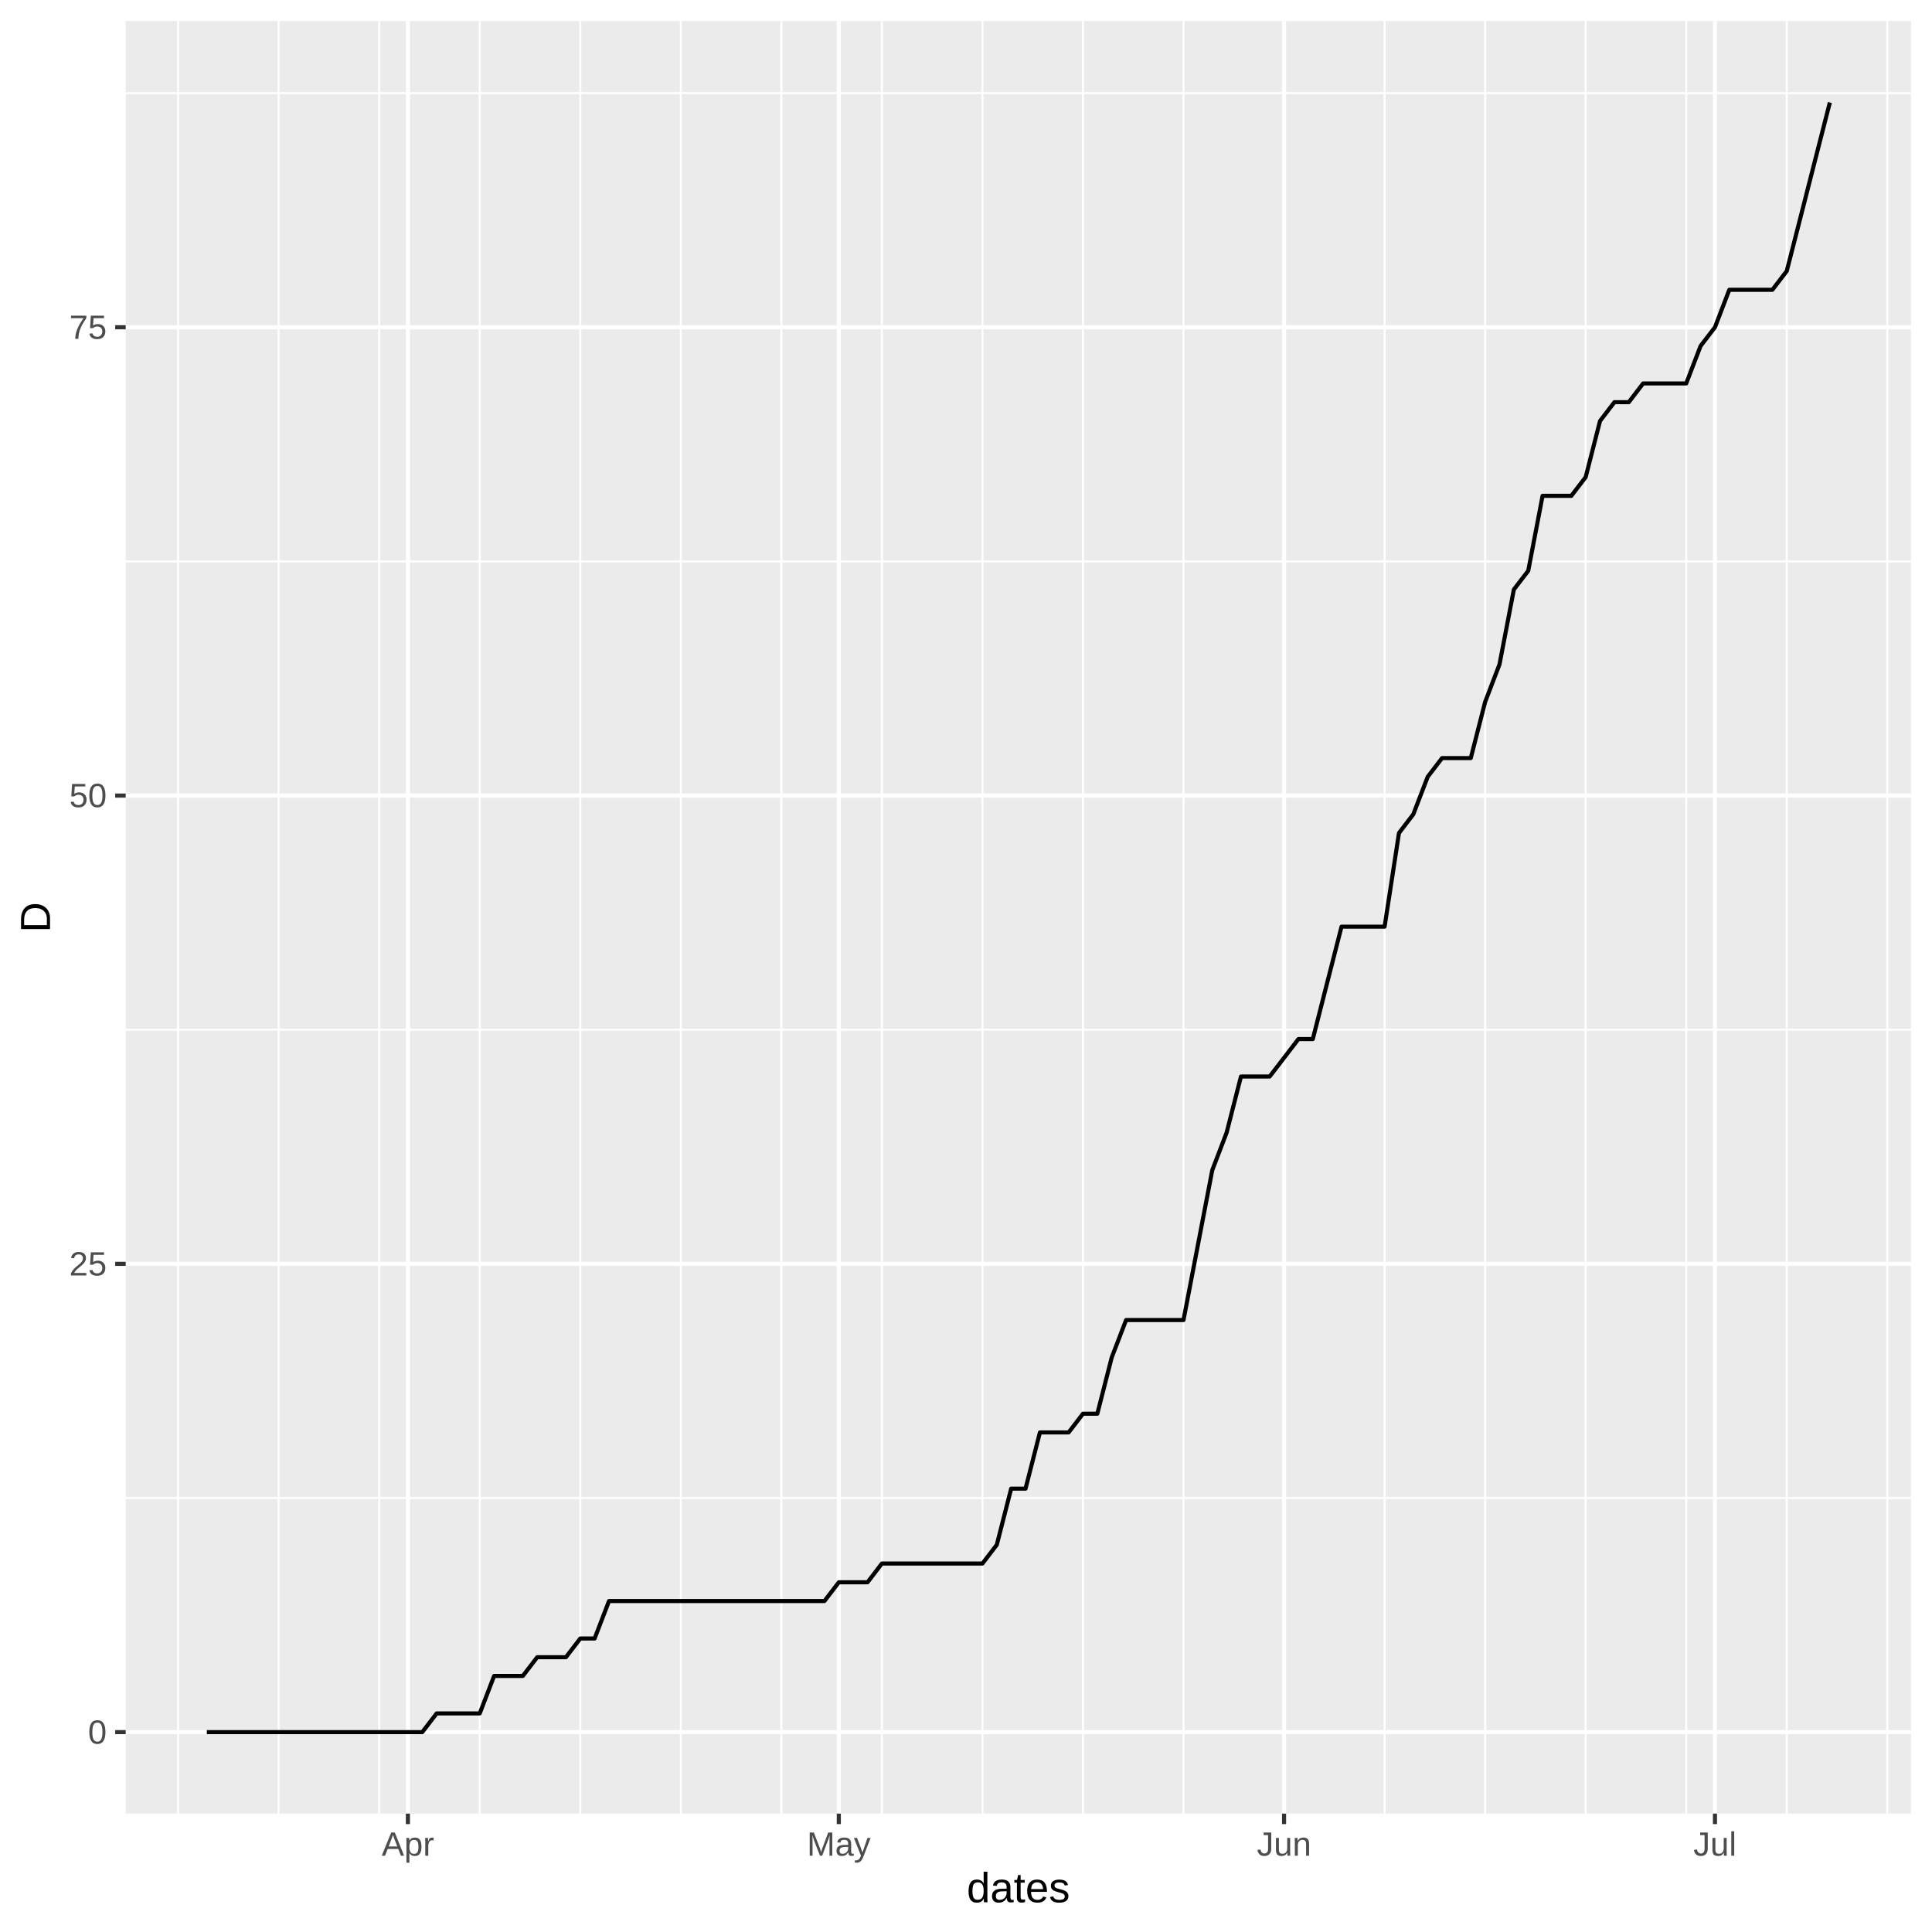
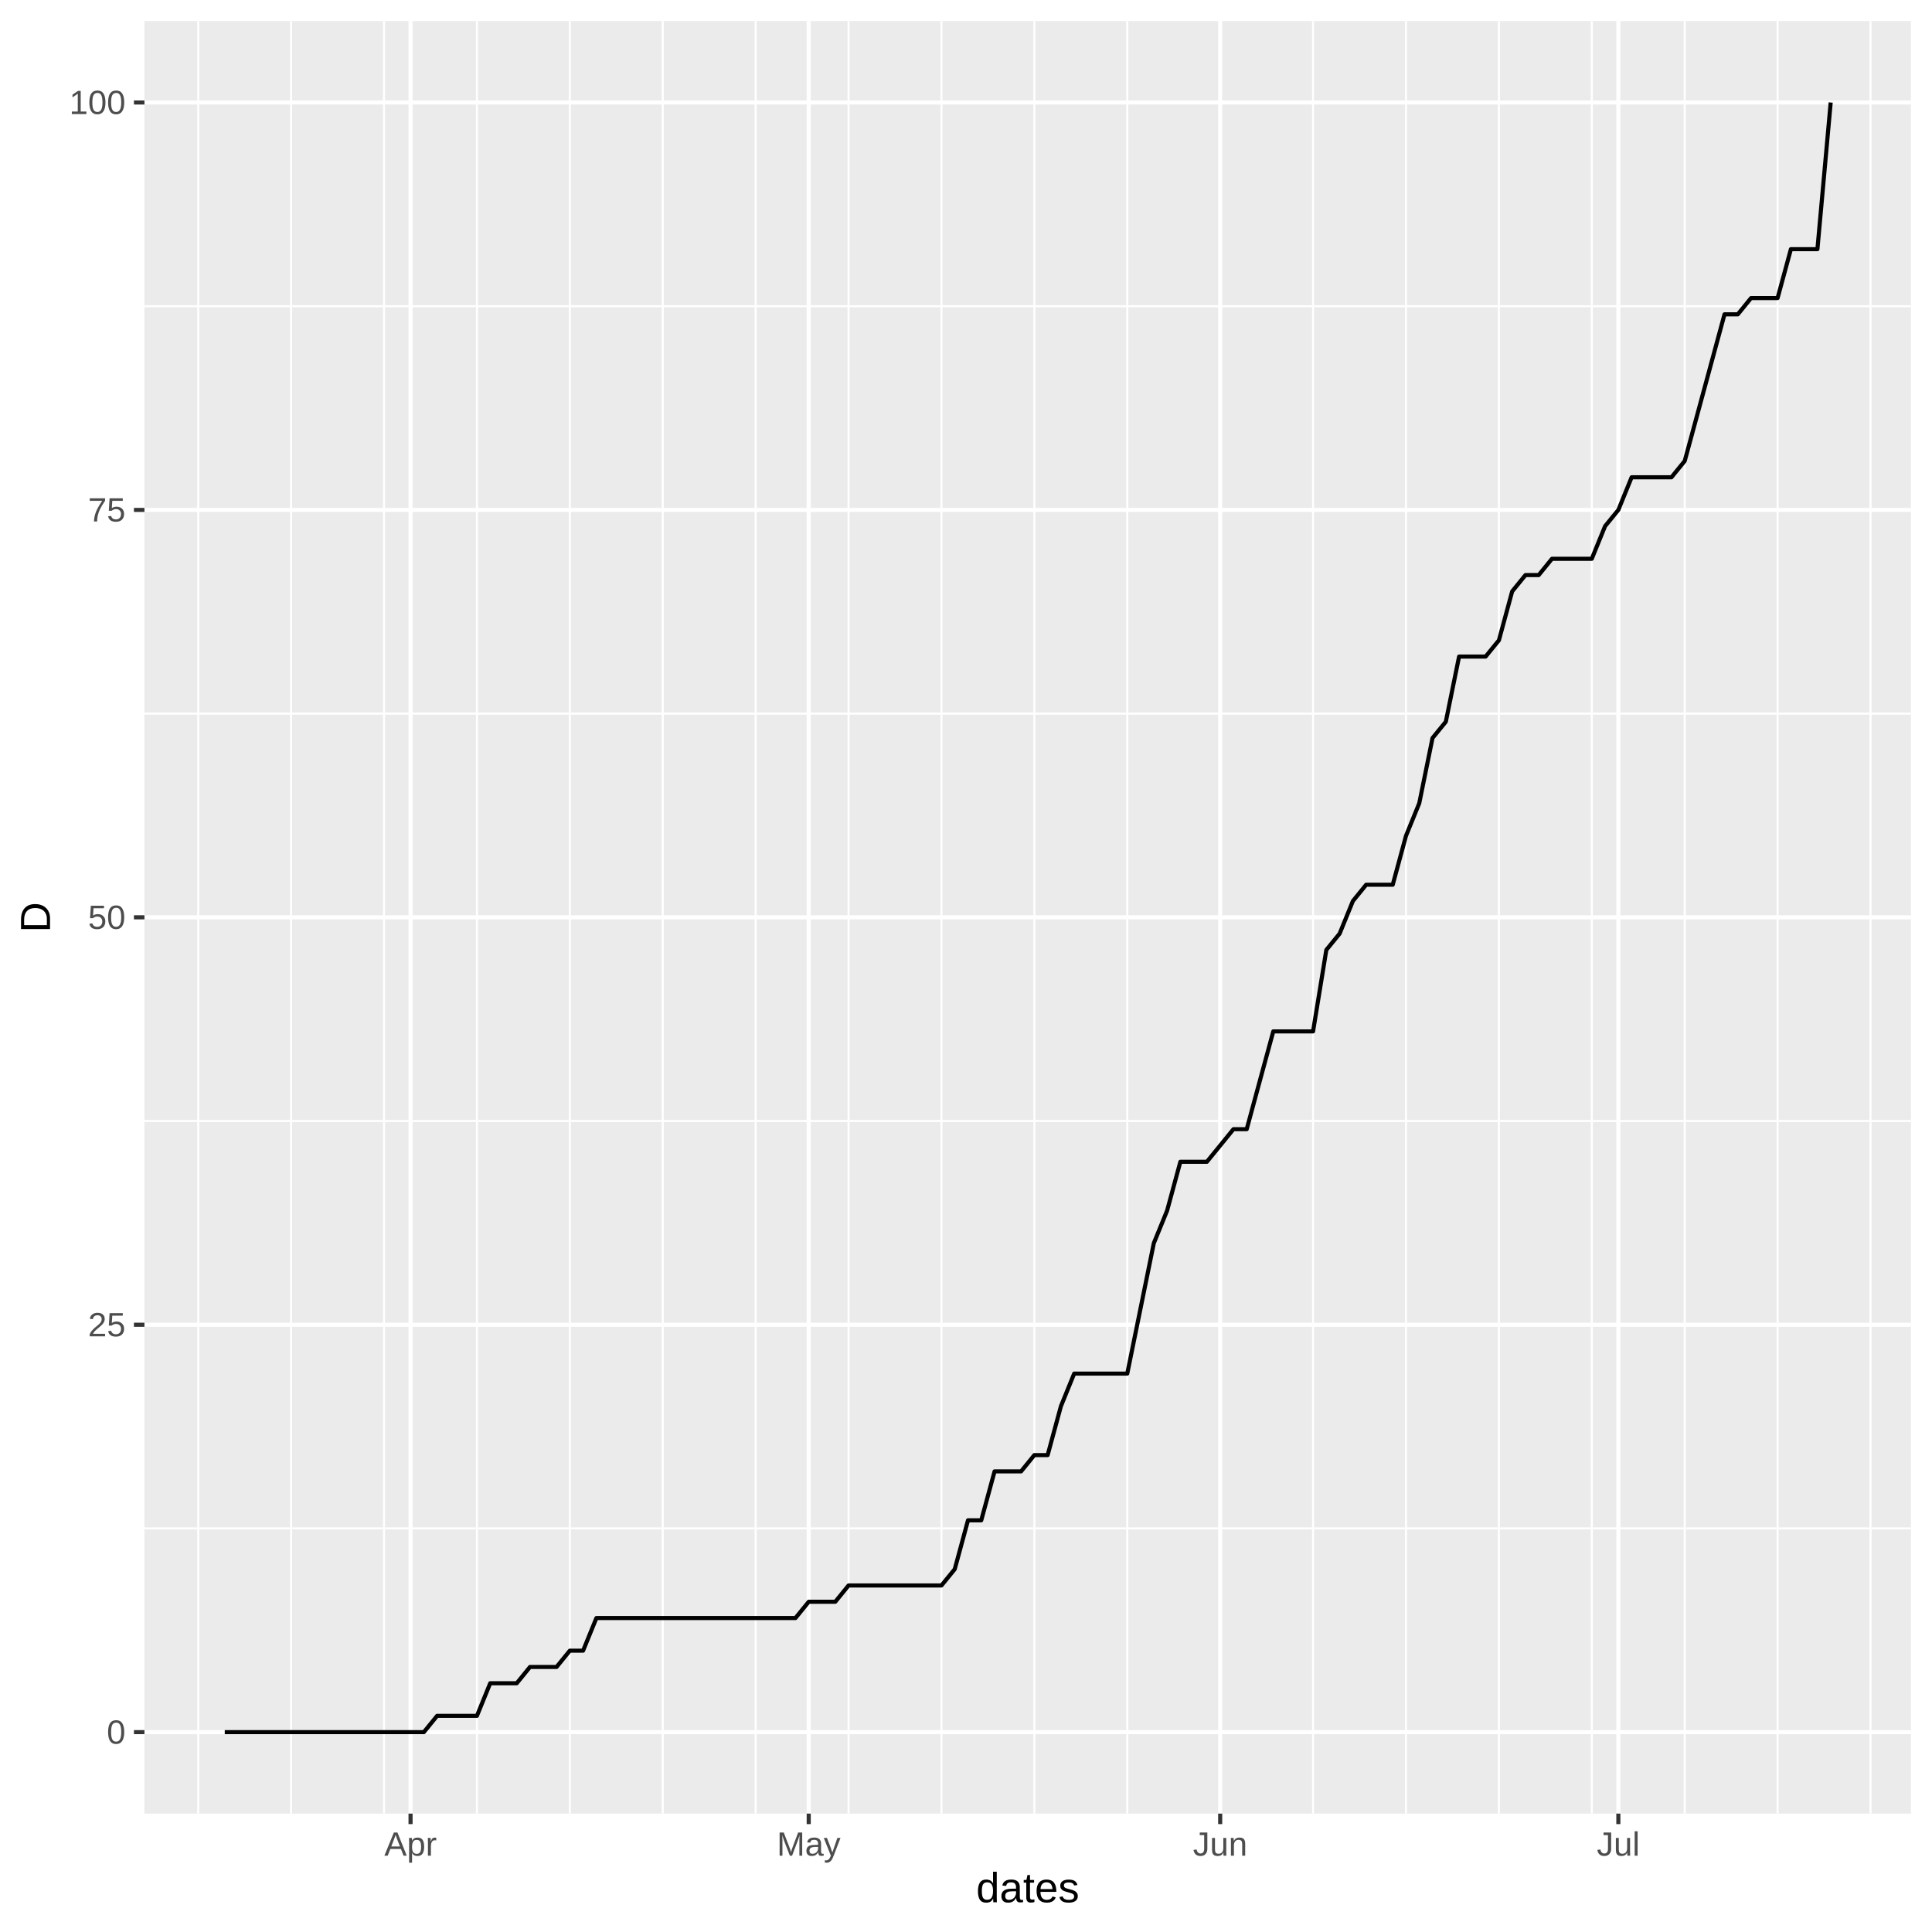
<svg xmlns="http://www.w3.org/2000/svg" viewBox="0 0 504.00 504.00">
  <defs>
    <style type="text/css">
    line, polyline, polygon, path, rect, circle {
      fill: none;
      stroke: #000000;
      stroke-linecap: round;
      stroke-linejoin: round;
      stroke-miterlimit: 10.00;
    }
  </style>
  </defs>
  <rect width="100%" height="100%" style="stroke: none; fill: #FFFFFF;" />
-   <rect x="0" y="0.00" width="504.00" height="504.00" style="stroke-width: 1.07; stroke: #FFFFFF; fill: #FFFFFF;" />
+   <rect x="0.00" y="0.00" width="504.00" height="504.00" style="stroke-width: 1.07; stroke: #FFFFFF; fill: #FFFFFF;" />
  <defs>
-     <clipPath id="cpMzIuNzl8NDk4LjUyfDQ3My4xMnw1LjQ4">
-       <rect x="32.79" y="5.48" width="465.73" height="467.64" />
+     <clipPath id="cpMzcuNjh8NDk4LjUyfDQ3My4xMnw1LjQ4">
+       <rect x="37.68" y="5.48" width="460.84" height="467.64" />
    </clipPath>
  </defs>
-   <rect x="32.79" y="5.48" width="465.73" height="467.64" style="stroke-width: 1.07; stroke: none; fill: #EBEBEB;" clip-path="url(#cpMzIuNzl8NDk4LjUyfDQ3My4xMnw1LjQ4)" />
-   <polyline points="32.79,390.78 498.52,390.78 " style="stroke-width: 0.53; stroke: #FFFFFF; stroke-linecap: butt;" clip-path="url(#cpMzIuNzl8NDk4LjUyfDQ3My4xMnw1LjQ4)" />
-   <polyline points="32.79,268.62 498.52,268.62 " style="stroke-width: 0.53; stroke: #FFFFFF; stroke-linecap: butt;" clip-path="url(#cpMzIuNzl8NDk4LjUyfDQ3My4xMnw1LjQ4)" />
-   <polyline points="32.79,146.46 498.52,146.46 " style="stroke-width: 0.53; stroke: #FFFFFF; stroke-linecap: butt;" clip-path="url(#cpMzIuNzl8NDk4LjUyfDQ3My4xMnw1LjQ4)" />
-   <polyline points="32.79,24.29 498.52,24.29 " style="stroke-width: 0.53; stroke: #FFFFFF; stroke-linecap: butt;" clip-path="url(#cpMzIuNzl8NDk4LjUyfDQ3My4xMnw1LjQ4)" />
-   <polyline points="46.47,473.12 46.47,5.48 " style="stroke-width: 0.53; stroke: #FFFFFF; stroke-linecap: butt;" clip-path="url(#cpMzIuNzl8NDk4LjUyfDQ3My4xMnw1LjQ4)" />
-   <polyline points="72.69,473.12 72.69,5.48 " style="stroke-width: 0.53; stroke: #FFFFFF; stroke-linecap: butt;" clip-path="url(#cpMzIuNzl8NDk4LjUyfDQ3My4xMnw1LjQ4)" />
-   <polyline points="98.92,473.12 98.92,5.48 " style="stroke-width: 0.53; stroke: #FFFFFF; stroke-linecap: butt;" clip-path="url(#cpMzIuNzl8NDk4LjUyfDQ3My4xMnw1LjQ4)" />
-   <polyline points="125.15,473.12 125.15,5.48 " style="stroke-width: 0.53; stroke: #FFFFFF; stroke-linecap: butt;" clip-path="url(#cpMzIuNzl8NDk4LjUyfDQ3My4xMnw1LjQ4)" />
-   <polyline points="151.38,473.12 151.38,5.48 " style="stroke-width: 0.53; stroke: #FFFFFF; stroke-linecap: butt;" clip-path="url(#cpMzIuNzl8NDk4LjUyfDQ3My4xMnw1LjQ4)" />
-   <polyline points="177.60,473.12 177.60,5.48 " style="stroke-width: 0.53; stroke: #FFFFFF; stroke-linecap: butt;" clip-path="url(#cpMzIuNzl8NDk4LjUyfDQ3My4xMnw1LjQ4)" />
-   <polyline points="203.83,473.12 203.83,5.48 " style="stroke-width: 0.53; stroke: #FFFFFF; stroke-linecap: butt;" clip-path="url(#cpMzIuNzl8NDk4LjUyfDQ3My4xMnw1LjQ4)" />
-   <polyline points="230.06,473.12 230.06,5.48 " style="stroke-width: 0.53; stroke: #FFFFFF; stroke-linecap: butt;" clip-path="url(#cpMzIuNzl8NDk4LjUyfDQ3My4xMnw1LjQ4)" />
-   <polyline points="256.29,473.12 256.29,5.48 " style="stroke-width: 0.53; stroke: #FFFFFF; stroke-linecap: butt;" clip-path="url(#cpMzIuNzl8NDk4LjUyfDQ3My4xMnw1LjQ4)" />
-   <polyline points="282.52,473.12 282.52,5.48 " style="stroke-width: 0.53; stroke: #FFFFFF; stroke-linecap: butt;" clip-path="url(#cpMzIuNzl8NDk4LjUyfDQ3My4xMnw1LjQ4)" />
-   <polyline points="308.74,473.12 308.74,5.48 " style="stroke-width: 0.53; stroke: #FFFFFF; stroke-linecap: butt;" clip-path="url(#cpMzIuNzl8NDk4LjUyfDQ3My4xMnw1LjQ4)" />
-   <polyline points="361.20,473.12 361.20,5.48 " style="stroke-width: 0.53; stroke: #FFFFFF; stroke-linecap: butt;" clip-path="url(#cpMzIuNzl8NDk4LjUyfDQ3My4xMnw1LjQ4)" />
-   <polyline points="387.43,473.12 387.43,5.48 " style="stroke-width: 0.53; stroke: #FFFFFF; stroke-linecap: butt;" clip-path="url(#cpMzIuNzl8NDk4LjUyfDQ3My4xMnw1LjQ4)" />
-   <polyline points="413.65,473.12 413.65,5.48 " style="stroke-width: 0.53; stroke: #FFFFFF; stroke-linecap: butt;" clip-path="url(#cpMzIuNzl8NDk4LjUyfDQ3My4xMnw1LjQ4)" />
-   <polyline points="439.88,473.12 439.88,5.48 " style="stroke-width: 0.53; stroke: #FFFFFF; stroke-linecap: butt;" clip-path="url(#cpMzIuNzl8NDk4LjUyfDQ3My4xMnw1LjQ4)" />
-   <polyline points="466.11,473.12 466.11,5.48 " style="stroke-width: 0.53; stroke: #FFFFFF; stroke-linecap: butt;" clip-path="url(#cpMzIuNzl8NDk4LjUyfDQ3My4xMnw1LjQ4)" />
-   <polyline points="492.34,473.12 492.34,5.48 " style="stroke-width: 0.53; stroke: #FFFFFF; stroke-linecap: butt;" clip-path="url(#cpMzIuNzl8NDk4LjUyfDQ3My4xMnw1LjQ4)" />
-   <polyline points="32.79,451.86 498.52,451.86 " style="stroke-width: 1.07; stroke: #FFFFFF; stroke-linecap: butt;" clip-path="url(#cpMzIuNzl8NDk4LjUyfDQ3My4xMnw1LjQ4)" />
-   <polyline points="32.79,329.70 498.52,329.70 " style="stroke-width: 1.07; stroke: #FFFFFF; stroke-linecap: butt;" clip-path="url(#cpMzIuNzl8NDk4LjUyfDQ3My4xMnw1LjQ4)" />
-   <polyline points="32.79,207.54 498.52,207.54 " style="stroke-width: 1.07; stroke: #FFFFFF; stroke-linecap: butt;" clip-path="url(#cpMzIuNzl8NDk4LjUyfDQ3My4xMnw1LjQ4)" />
-   <polyline points="32.79,85.37 498.52,85.37 " style="stroke-width: 1.07; stroke: #FFFFFF; stroke-linecap: butt;" clip-path="url(#cpMzIuNzl8NDk4LjUyfDQ3My4xMnw1LjQ4)" />
-   <polyline points="106.41,473.12 106.41,5.48 " style="stroke-width: 1.07; stroke: #FFFFFF; stroke-linecap: butt;" clip-path="url(#cpMzIuNzl8NDk4LjUyfDQ3My4xMnw1LjQ4)" />
-   <polyline points="218.82,473.12 218.82,5.48 " style="stroke-width: 1.07; stroke: #FFFFFF; stroke-linecap: butt;" clip-path="url(#cpMzIuNzl8NDk4LjUyfDQ3My4xMnw1LjQ4)" />
-   <polyline points="334.97,473.12 334.97,5.48 " style="stroke-width: 1.07; stroke: #FFFFFF; stroke-linecap: butt;" clip-path="url(#cpMzIuNzl8NDk4LjUyfDQ3My4xMnw1LjQ4)" />
-   <polyline points="447.38,473.12 447.38,5.48 " style="stroke-width: 1.07; stroke: #FFFFFF; stroke-linecap: butt;" clip-path="url(#cpMzIuNzl8NDk4LjUyfDQ3My4xMnw1LjQ4)" />
-   <polyline points="53.96,451.86 57.71,451.86 61.45,451.86 65.20,451.86 68.95,451.86 72.69,451.86 76.44,451.86 80.19,451.86 83.93,451.86 87.68,451.86 91.43,451.86 95.17,451.86 98.92,451.86 102.67,451.86 106.41,451.86 110.16,451.86 113.91,446.98 117.66,446.98 121.40,446.98 125.15,446.98 128.90,437.20 132.64,437.20 136.39,437.20 140.14,432.32 143.88,432.32 147.63,432.32 151.38,427.43 155.12,427.43 158.87,417.66 162.62,417.66 166.36,417.66 170.11,417.66 173.86,417.66 177.60,417.66 181.35,417.66 185.10,417.66 188.85,417.66 192.59,417.66 196.34,417.66 200.09,417.66 203.83,417.66 207.58,417.66 211.33,417.66 215.07,417.66 218.82,412.77 222.57,412.77 226.31,412.77 230.06,407.88 233.81,407.88 237.55,407.88 241.30,407.88 245.05,407.88 248.79,407.88 252.54,407.88 256.29,407.88 260.03,403.00 263.78,388.34 267.53,388.34 271.28,373.68 275.02,373.68 278.77,373.68 282.52,368.79 286.26,368.79 290.01,354.13 293.76,344.36 297.50,344.36 301.25,344.36 305.00,344.36 308.74,344.36 312.49,324.81 316.24,305.27 319.98,295.49 323.73,280.83 327.48,280.83 331.22,280.83 334.97,275.95 338.72,271.06 342.47,271.06 346.21,256.40 349.96,241.74 353.71,241.74 357.45,241.74 361.20,241.74 364.95,217.31 368.69,212.42 372.44,202.65 376.19,197.76 379.93,197.76 383.68,197.76 387.43,183.10 391.17,173.33 394.92,153.78 398.67,148.90 402.41,129.35 406.16,129.35 409.91,129.35 413.65,124.47 417.40,109.81 421.15,104.92 424.90,104.92 428.64,100.03 432.39,100.03 436.14,100.03 439.88,100.03 443.63,90.26 447.38,85.37 451.12,75.60 454.87,75.60 458.62,75.60 462.36,75.60 466.11,70.71 469.86,56.05 473.60,41.40 477.35,26.74 " style="stroke-width: 1.07; stroke-linecap: butt;" clip-path="url(#cpMzIuNzl8NDk4LjUyfDQ3My4xMnw1LjQ4)" />
+   <rect x="37.68" y="5.48" width="460.84" height="467.64" style="stroke-width: 1.07; stroke: none; fill: #EBEBEB;" clip-path="url(#cpMzcuNjh8NDk4LjUyfDQ3My4xMnw1LjQ4)" />
+   <polyline points="37.68,398.72 498.52,398.72 " style="stroke-width: 0.53; stroke: #FFFFFF; stroke-linecap: butt;" clip-path="url(#cpMzcuNjh8NDk4LjUyfDQ3My4xMnw1LjQ4)" />
+   <polyline points="37.68,292.44 498.52,292.44 " style="stroke-width: 0.53; stroke: #FFFFFF; stroke-linecap: butt;" clip-path="url(#cpMzcuNjh8NDk4LjUyfDQ3My4xMnw1LjQ4)" />
+   <polyline points="37.68,186.16 498.52,186.16 " style="stroke-width: 0.53; stroke: #FFFFFF; stroke-linecap: butt;" clip-path="url(#cpMzcuNjh8NDk4LjUyfDQ3My4xMnw1LjQ4)" />
+   <polyline points="37.68,79.88 498.52,79.88 " style="stroke-width: 0.53; stroke: #FFFFFF; stroke-linecap: butt;" clip-path="url(#cpMzcuNjh8NDk4LjUyfDQ3My4xMnw1LjQ4)" />
+   <polyline points="51.71,473.12 51.71,5.48 " style="stroke-width: 0.53; stroke: #FFFFFF; stroke-linecap: butt;" clip-path="url(#cpMzcuNjh8NDk4LjUyfDQ3My4xMnw1LjQ4)" />
+   <polyline points="75.94,473.12 75.94,5.48 " style="stroke-width: 0.53; stroke: #FFFFFF; stroke-linecap: butt;" clip-path="url(#cpMzcuNjh8NDk4LjUyfDQ3My4xMnw1LjQ4)" />
+   <polyline points="100.18,473.12 100.18,5.48 " style="stroke-width: 0.53; stroke: #FFFFFF; stroke-linecap: butt;" clip-path="url(#cpMzcuNjh8NDk4LjUyfDQ3My4xMnw1LjQ4)" />
+   <polyline points="124.42,473.12 124.42,5.48 " style="stroke-width: 0.53; stroke: #FFFFFF; stroke-linecap: butt;" clip-path="url(#cpMzcuNjh8NDk4LjUyfDQ3My4xMnw1LjQ4)" />
+   <polyline points="148.65,473.12 148.65,5.48 " style="stroke-width: 0.53; stroke: #FFFFFF; stroke-linecap: butt;" clip-path="url(#cpMzcuNjh8NDk4LjUyfDQ3My4xMnw1LjQ4)" />
+   <polyline points="172.89,473.12 172.89,5.48 " style="stroke-width: 0.53; stroke: #FFFFFF; stroke-linecap: butt;" clip-path="url(#cpMzcuNjh8NDk4LjUyfDQ3My4xMnw1LjQ4)" />
+   <polyline points="197.12,473.12 197.12,5.48 " style="stroke-width: 0.53; stroke: #FFFFFF; stroke-linecap: butt;" clip-path="url(#cpMzcuNjh8NDk4LjUyfDQ3My4xMnw1LjQ4)" />
+   <polyline points="221.36,473.12 221.36,5.48 " style="stroke-width: 0.53; stroke: #FFFFFF; stroke-linecap: butt;" clip-path="url(#cpMzcuNjh8NDk4LjUyfDQ3My4xMnw1LjQ4)" />
+   <polyline points="245.60,473.12 245.60,5.48 " style="stroke-width: 0.53; stroke: #FFFFFF; stroke-linecap: butt;" clip-path="url(#cpMzcuNjh8NDk4LjUyfDQ3My4xMnw1LjQ4)" />
+   <polyline points="269.83,473.12 269.83,5.48 " style="stroke-width: 0.53; stroke: #FFFFFF; stroke-linecap: butt;" clip-path="url(#cpMzcuNjh8NDk4LjUyfDQ3My4xMnw1LjQ4)" />
+   <polyline points="294.07,473.12 294.07,5.48 " style="stroke-width: 0.53; stroke: #FFFFFF; stroke-linecap: butt;" clip-path="url(#cpMzcuNjh8NDk4LjUyfDQ3My4xMnw1LjQ4)" />
+   <polyline points="342.54,473.12 342.54,5.48 " style="stroke-width: 0.53; stroke: #FFFFFF; stroke-linecap: butt;" clip-path="url(#cpMzcuNjh8NDk4LjUyfDQ3My4xMnw1LjQ4)" />
+   <polyline points="366.78,473.12 366.78,5.48 " style="stroke-width: 0.53; stroke: #FFFFFF; stroke-linecap: butt;" clip-path="url(#cpMzcuNjh8NDk4LjUyfDQ3My4xMnw1LjQ4)" />
+   <polyline points="391.02,473.12 391.02,5.48 " style="stroke-width: 0.53; stroke: #FFFFFF; stroke-linecap: butt;" clip-path="url(#cpMzcuNjh8NDk4LjUyfDQ3My4xMnw1LjQ4)" />
+   <polyline points="415.25,473.12 415.25,5.48 " style="stroke-width: 0.53; stroke: #FFFFFF; stroke-linecap: butt;" clip-path="url(#cpMzcuNjh8NDk4LjUyfDQ3My4xMnw1LjQ4)" />
+   <polyline points="439.49,473.12 439.49,5.48 " style="stroke-width: 0.53; stroke: #FFFFFF; stroke-linecap: butt;" clip-path="url(#cpMzcuNjh8NDk4LjUyfDQ3My4xMnw1LjQ4)" />
+   <polyline points="463.72,473.12 463.72,5.48 " style="stroke-width: 0.53; stroke: #FFFFFF; stroke-linecap: butt;" clip-path="url(#cpMzcuNjh8NDk4LjUyfDQ3My4xMnw1LjQ4)" />
+   <polyline points="487.96,473.12 487.96,5.48 " style="stroke-width: 0.53; stroke: #FFFFFF; stroke-linecap: butt;" clip-path="url(#cpMzcuNjh8NDk4LjUyfDQ3My4xMnw1LjQ4)" />
+   <polyline points="37.68,451.86 498.52,451.86 " style="stroke-width: 1.07; stroke: #FFFFFF; stroke-linecap: butt;" clip-path="url(#cpMzcuNjh8NDk4LjUyfDQ3My4xMnw1LjQ4)" />
+   <polyline points="37.68,345.58 498.52,345.58 " style="stroke-width: 1.07; stroke: #FFFFFF; stroke-linecap: butt;" clip-path="url(#cpMzcuNjh8NDk4LjUyfDQ3My4xMnw1LjQ4)" />
+   <polyline points="37.68,239.30 498.52,239.30 " style="stroke-width: 1.07; stroke: #FFFFFF; stroke-linecap: butt;" clip-path="url(#cpMzcuNjh8NDk4LjUyfDQ3My4xMnw1LjQ4)" />
+   <polyline points="37.68,133.02 498.52,133.02 " style="stroke-width: 1.07; stroke: #FFFFFF; stroke-linecap: butt;" clip-path="url(#cpMzcuNjh8NDk4LjUyfDQ3My4xMnw1LjQ4)" />
+   <polyline points="37.68,26.74 498.52,26.74 " style="stroke-width: 1.07; stroke: #FFFFFF; stroke-linecap: butt;" clip-path="url(#cpMzcuNjh8NDk4LjUyfDQ3My4xMnw1LjQ4)" />
+   <polyline points="107.10,473.12 107.10,5.48 " style="stroke-width: 1.07; stroke: #FFFFFF; stroke-linecap: butt;" clip-path="url(#cpMzcuNjh8NDk4LjUyfDQ3My4xMnw1LjQ4)" />
+   <polyline points="210.97,473.12 210.97,5.48 " style="stroke-width: 1.07; stroke: #FFFFFF; stroke-linecap: butt;" clip-path="url(#cpMzcuNjh8NDk4LjUyfDQ3My4xMnw1LjQ4)" />
+   <polyline points="318.31,473.12 318.31,5.48 " style="stroke-width: 1.07; stroke: #FFFFFF; stroke-linecap: butt;" clip-path="url(#cpMzcuNjh8NDk4LjUyfDQ3My4xMnw1LjQ4)" />
+   <polyline points="422.18,473.12 422.18,5.48 " style="stroke-width: 1.07; stroke: #FFFFFF; stroke-linecap: butt;" clip-path="url(#cpMzcuNjh8NDk4LjUyfDQ3My4xMnw1LjQ4)" />
+   <polyline points="58.63,451.86 62.09,451.86 65.56,451.86 69.02,451.86 72.48,451.86 75.94,451.86 79.40,451.86 82.87,451.86 86.33,451.86 89.79,451.86 93.25,451.86 96.72,451.86 100.18,451.86 103.64,451.86 107.10,451.86 110.57,451.86 114.03,447.61 117.49,447.61 120.95,447.61 124.42,447.61 127.88,439.11 131.34,439.11 134.80,439.11 138.26,434.86 141.73,434.86 145.19,434.86 148.65,430.61 152.11,430.61 155.58,422.10 159.04,422.10 162.50,422.10 165.96,422.10 169.43,422.10 172.89,422.10 176.35,422.10 179.81,422.10 183.27,422.10 186.74,422.10 190.20,422.10 193.66,422.10 197.12,422.10 200.59,422.10 204.05,422.10 207.51,422.10 210.97,417.85 214.44,417.85 217.90,417.85 221.36,413.60 224.82,413.60 228.29,413.60 231.75,413.60 235.21,413.60 238.67,413.60 242.13,413.60 245.60,413.60 249.06,409.35 252.52,396.60 255.98,396.60 259.45,383.84 262.91,383.84 266.37,383.84 269.83,379.59 273.30,379.59 276.76,366.84 280.22,358.33 283.68,358.33 287.14,358.33 290.61,358.33 294.07,358.33 297.53,341.33 300.99,324.32 304.46,315.82 307.92,303.07 311.38,303.07 314.84,303.07 318.31,298.82 321.77,294.57 325.23,294.57 328.69,281.81 332.16,269.06 335.62,269.06 339.08,269.06 342.54,269.06 346.00,247.80 349.47,243.55 352.93,235.05 356.39,230.80 359.85,230.80 363.32,230.80 366.78,218.04 370.24,209.54 373.70,192.53 377.17,188.28 380.63,171.28 384.09,171.28 387.55,171.28 391.02,167.03 394.48,154.27 397.94,150.02 401.40,150.02 404.86,145.77 408.33,145.77 411.79,145.77 415.25,145.77 418.71,137.27 422.18,133.02 425.64,124.51 429.10,124.51 432.56,124.51 436.03,124.51 439.49,120.26 442.95,107.51 446.41,94.76 449.87,82.00 453.34,82.00 456.80,77.75 460.26,77.75 463.72,77.75 467.19,65.00 470.65,65.00 474.11,65.00 477.57,26.74 " style="stroke-width: 1.07; stroke-linecap: butt;" clip-path="url(#cpMzcuNjh8NDk4LjUyfDQ3My4xMnw1LjQ4)" />
  <defs>
    <clipPath id="cpMC4wMHw1MDQuMDB8NTA0LjAwfDAuMDA=">
      <rect x="0.00" y="0.00" width="504.00" height="504.00" />
    </clipPath>
  </defs>
  <g clip-path="url(#cpMC4wMHw1MDQuMDB8NTA0LjAwfDAuMDA=)">
-     <text x="22.96" y="454.89" style="font-size: 8.80px; fill: #4D4D4D; font-family: Liberation Sans;" textLength="4.89px" lengthAdjust="spacingAndGlyphs">0</text>
+     <text x="27.86" y="454.89" style="font-size: 8.80px; fill: #4D4D4D; font-family: Liberation Sans;" textLength="4.89px" lengthAdjust="spacingAndGlyphs">0</text>
  </g>
  <g clip-path="url(#cpMC4wMHw1MDQuMDB8NTA0LjAwfDAuMDA=)">
-     <text x="18.07" y="332.73" style="font-size: 8.80px; fill: #4D4D4D; font-family: Liberation Sans;" textLength="9.79px" lengthAdjust="spacingAndGlyphs">25</text>
+     <text x="22.96" y="348.61" style="font-size: 8.80px; fill: #4D4D4D; font-family: Liberation Sans;" textLength="9.79px" lengthAdjust="spacingAndGlyphs">25</text>
  </g>
  <g clip-path="url(#cpMC4wMHw1MDQuMDB8NTA0LjAwfDAuMDA=)">
-     <text x="18.07" y="210.56" style="font-size: 8.80px; fill: #4D4D4D; font-family: Liberation Sans;" textLength="9.79px" lengthAdjust="spacingAndGlyphs">50</text>
+     <text x="22.96" y="242.33" style="font-size: 8.80px; fill: #4D4D4D; font-family: Liberation Sans;" textLength="9.79px" lengthAdjust="spacingAndGlyphs">50</text>
  </g>
  <g clip-path="url(#cpMC4wMHw1MDQuMDB8NTA0LjAwfDAuMDA=)">
-     <text x="18.07" y="88.40" style="font-size: 8.80px; fill: #4D4D4D; font-family: Liberation Sans;" textLength="9.79px" lengthAdjust="spacingAndGlyphs">75</text>
-   </g>
-   <polyline points="30.05,451.86 32.79,451.86 " style="stroke-width: 1.07; stroke: #333333; stroke-linecap: butt;" clip-path="url(#cpMC4wMHw1MDQuMDB8NTA0LjAwfDAuMDA=)" />
-   <polyline points="30.05,329.70 32.79,329.70 " style="stroke-width: 1.07; stroke: #333333; stroke-linecap: butt;" clip-path="url(#cpMC4wMHw1MDQuMDB8NTA0LjAwfDAuMDA=)" />
-   <polyline points="30.05,207.54 32.79,207.54 " style="stroke-width: 1.07; stroke: #333333; stroke-linecap: butt;" clip-path="url(#cpMC4wMHw1MDQuMDB8NTA0LjAwfDAuMDA=)" />
-   <polyline points="30.05,85.37 32.79,85.37 " style="stroke-width: 1.07; stroke: #333333; stroke-linecap: butt;" clip-path="url(#cpMC4wMHw1MDQuMDB8NTA0LjAwfDAuMDA=)" />
-   <polyline points="106.41,475.86 106.41,473.12 " style="stroke-width: 1.07; stroke: #333333; stroke-linecap: butt;" clip-path="url(#cpMC4wMHw1MDQuMDB8NTA0LjAwfDAuMDA=)" />
-   <polyline points="218.82,475.86 218.82,473.12 " style="stroke-width: 1.07; stroke: #333333; stroke-linecap: butt;" clip-path="url(#cpMC4wMHw1MDQuMDB8NTA0LjAwfDAuMDA=)" />
-   <polyline points="334.97,475.86 334.97,473.12 " style="stroke-width: 1.07; stroke: #333333; stroke-linecap: butt;" clip-path="url(#cpMC4wMHw1MDQuMDB8NTA0LjAwfDAuMDA=)" />
-   <polyline points="447.38,475.86 447.38,473.12 " style="stroke-width: 1.07; stroke: #333333; stroke-linecap: butt;" clip-path="url(#cpMC4wMHw1MDQuMDB8NTA0LjAwfDAuMDA=)" />
-   <g clip-path="url(#cpMC4wMHw1MDQuMDB8NTA0LjAwfDAuMDA=)">
-     <text x="99.57" y="484.10" style="font-size: 8.80px; fill: #4D4D4D; font-family: Liberation Sans;" textLength="13.69px" lengthAdjust="spacingAndGlyphs">Apr</text>
+     <text x="22.96" y="136.04" style="font-size: 8.80px; fill: #4D4D4D; font-family: Liberation Sans;" textLength="9.79px" lengthAdjust="spacingAndGlyphs">75</text>
  </g>
  <g clip-path="url(#cpMC4wMHw1MDQuMDB8NTA0LjAwfDAuMDA=)">
-     <text x="210.51" y="484.10" style="font-size: 8.80px; fill: #4D4D4D; font-family: Liberation Sans;" textLength="16.62px" lengthAdjust="spacingAndGlyphs">May</text>
+     <text x="18.07" y="29.76" style="font-size: 8.80px; fill: #4D4D4D; font-family: Liberation Sans;" textLength="14.68px" lengthAdjust="spacingAndGlyphs">100</text>
+   </g>
+   <polyline points="34.94,451.86 37.68,451.86 " style="stroke-width: 1.07; stroke: #333333; stroke-linecap: butt;" clip-path="url(#cpMC4wMHw1MDQuMDB8NTA0LjAwfDAuMDA=)" />
+   <polyline points="34.94,345.58 37.68,345.58 " style="stroke-width: 1.07; stroke: #333333; stroke-linecap: butt;" clip-path="url(#cpMC4wMHw1MDQuMDB8NTA0LjAwfDAuMDA=)" />
+   <polyline points="34.94,239.30 37.68,239.30 " style="stroke-width: 1.07; stroke: #333333; stroke-linecap: butt;" clip-path="url(#cpMC4wMHw1MDQuMDB8NTA0LjAwfDAuMDA=)" />
+   <polyline points="34.94,133.02 37.68,133.02 " style="stroke-width: 1.07; stroke: #333333; stroke-linecap: butt;" clip-path="url(#cpMC4wMHw1MDQuMDB8NTA0LjAwfDAuMDA=)" />
+   <polyline points="34.94,26.74 37.68,26.74 " style="stroke-width: 1.07; stroke: #333333; stroke-linecap: butt;" clip-path="url(#cpMC4wMHw1MDQuMDB8NTA0LjAwfDAuMDA=)" />
+   <polyline points="107.10,475.86 107.10,473.12 " style="stroke-width: 1.07; stroke: #333333; stroke-linecap: butt;" clip-path="url(#cpMC4wMHw1MDQuMDB8NTA0LjAwfDAuMDA=)" />
+   <polyline points="210.97,475.86 210.97,473.12 " style="stroke-width: 1.07; stroke: #333333; stroke-linecap: butt;" clip-path="url(#cpMC4wMHw1MDQuMDB8NTA0LjAwfDAuMDA=)" />
+   <polyline points="318.31,475.86 318.31,473.12 " style="stroke-width: 1.07; stroke: #333333; stroke-linecap: butt;" clip-path="url(#cpMC4wMHw1MDQuMDB8NTA0LjAwfDAuMDA=)" />
+   <polyline points="422.18,475.86 422.18,473.12 " style="stroke-width: 1.07; stroke: #333333; stroke-linecap: butt;" clip-path="url(#cpMC4wMHw1MDQuMDB8NTA0LjAwfDAuMDA=)" />
+   <g clip-path="url(#cpMC4wMHw1MDQuMDB8NTA0LjAwfDAuMDA=)">
+     <text x="100.26" y="484.10" style="font-size: 8.80px; fill: #4D4D4D; font-family: Liberation Sans;" textLength="13.69px" lengthAdjust="spacingAndGlyphs">Apr</text>
  </g>
  <g clip-path="url(#cpMC4wMHw1MDQuMDB8NTA0LjAwfDAuMDA=)">
-     <text x="327.88" y="484.10" style="font-size: 8.80px; fill: #4D4D4D; font-family: Liberation Sans;" textLength="14.19px" lengthAdjust="spacingAndGlyphs">Jun</text>
+     <text x="202.66" y="484.10" style="font-size: 8.80px; fill: #4D4D4D; font-family: Liberation Sans;" textLength="16.62px" lengthAdjust="spacingAndGlyphs">May</text>
  </g>
  <g clip-path="url(#cpMC4wMHw1MDQuMDB8NTA0LjAwfDAuMDA=)">
-     <text x="441.75" y="484.10" style="font-size: 8.80px; fill: #4D4D4D; font-family: Liberation Sans;" textLength="11.25px" lengthAdjust="spacingAndGlyphs">Jul</text>
+     <text x="311.21" y="484.10" style="font-size: 8.80px; fill: #4D4D4D; font-family: Liberation Sans;" textLength="14.19px" lengthAdjust="spacingAndGlyphs">Jun</text>
  </g>
  <g clip-path="url(#cpMC4wMHw1MDQuMDB8NTA0LjAwfDAuMDA=)">
-     <text x="252.20" y="496.24" style="font-size: 11.00px; font-family: Liberation Sans;" textLength="26.91px" lengthAdjust="spacingAndGlyphs">dates</text>
+     <text x="416.55" y="484.10" style="font-size: 8.80px; fill: #4D4D4D; font-family: Liberation Sans;" textLength="11.25px" lengthAdjust="spacingAndGlyphs">Jul</text>
+   </g>
+   <g clip-path="url(#cpMC4wMHw1MDQuMDB8NTA0LjAwfDAuMDA=)">
+     <text x="254.65" y="496.24" style="font-size: 11.00px; font-family: Liberation Sans;" textLength="26.91px" lengthAdjust="spacingAndGlyphs">dates</text>
  </g>
  <g clip-path="url(#cpMC4wMHw1MDQuMDB8NTA0LjAwfDAuMDA=)">
    <text transform="translate(13.05,243.27) rotate(-90)" style="font-size: 11.00px; font-family: Liberation Sans;" textLength="7.94px" lengthAdjust="spacingAndGlyphs">D</text>
  </g>
</svg>
